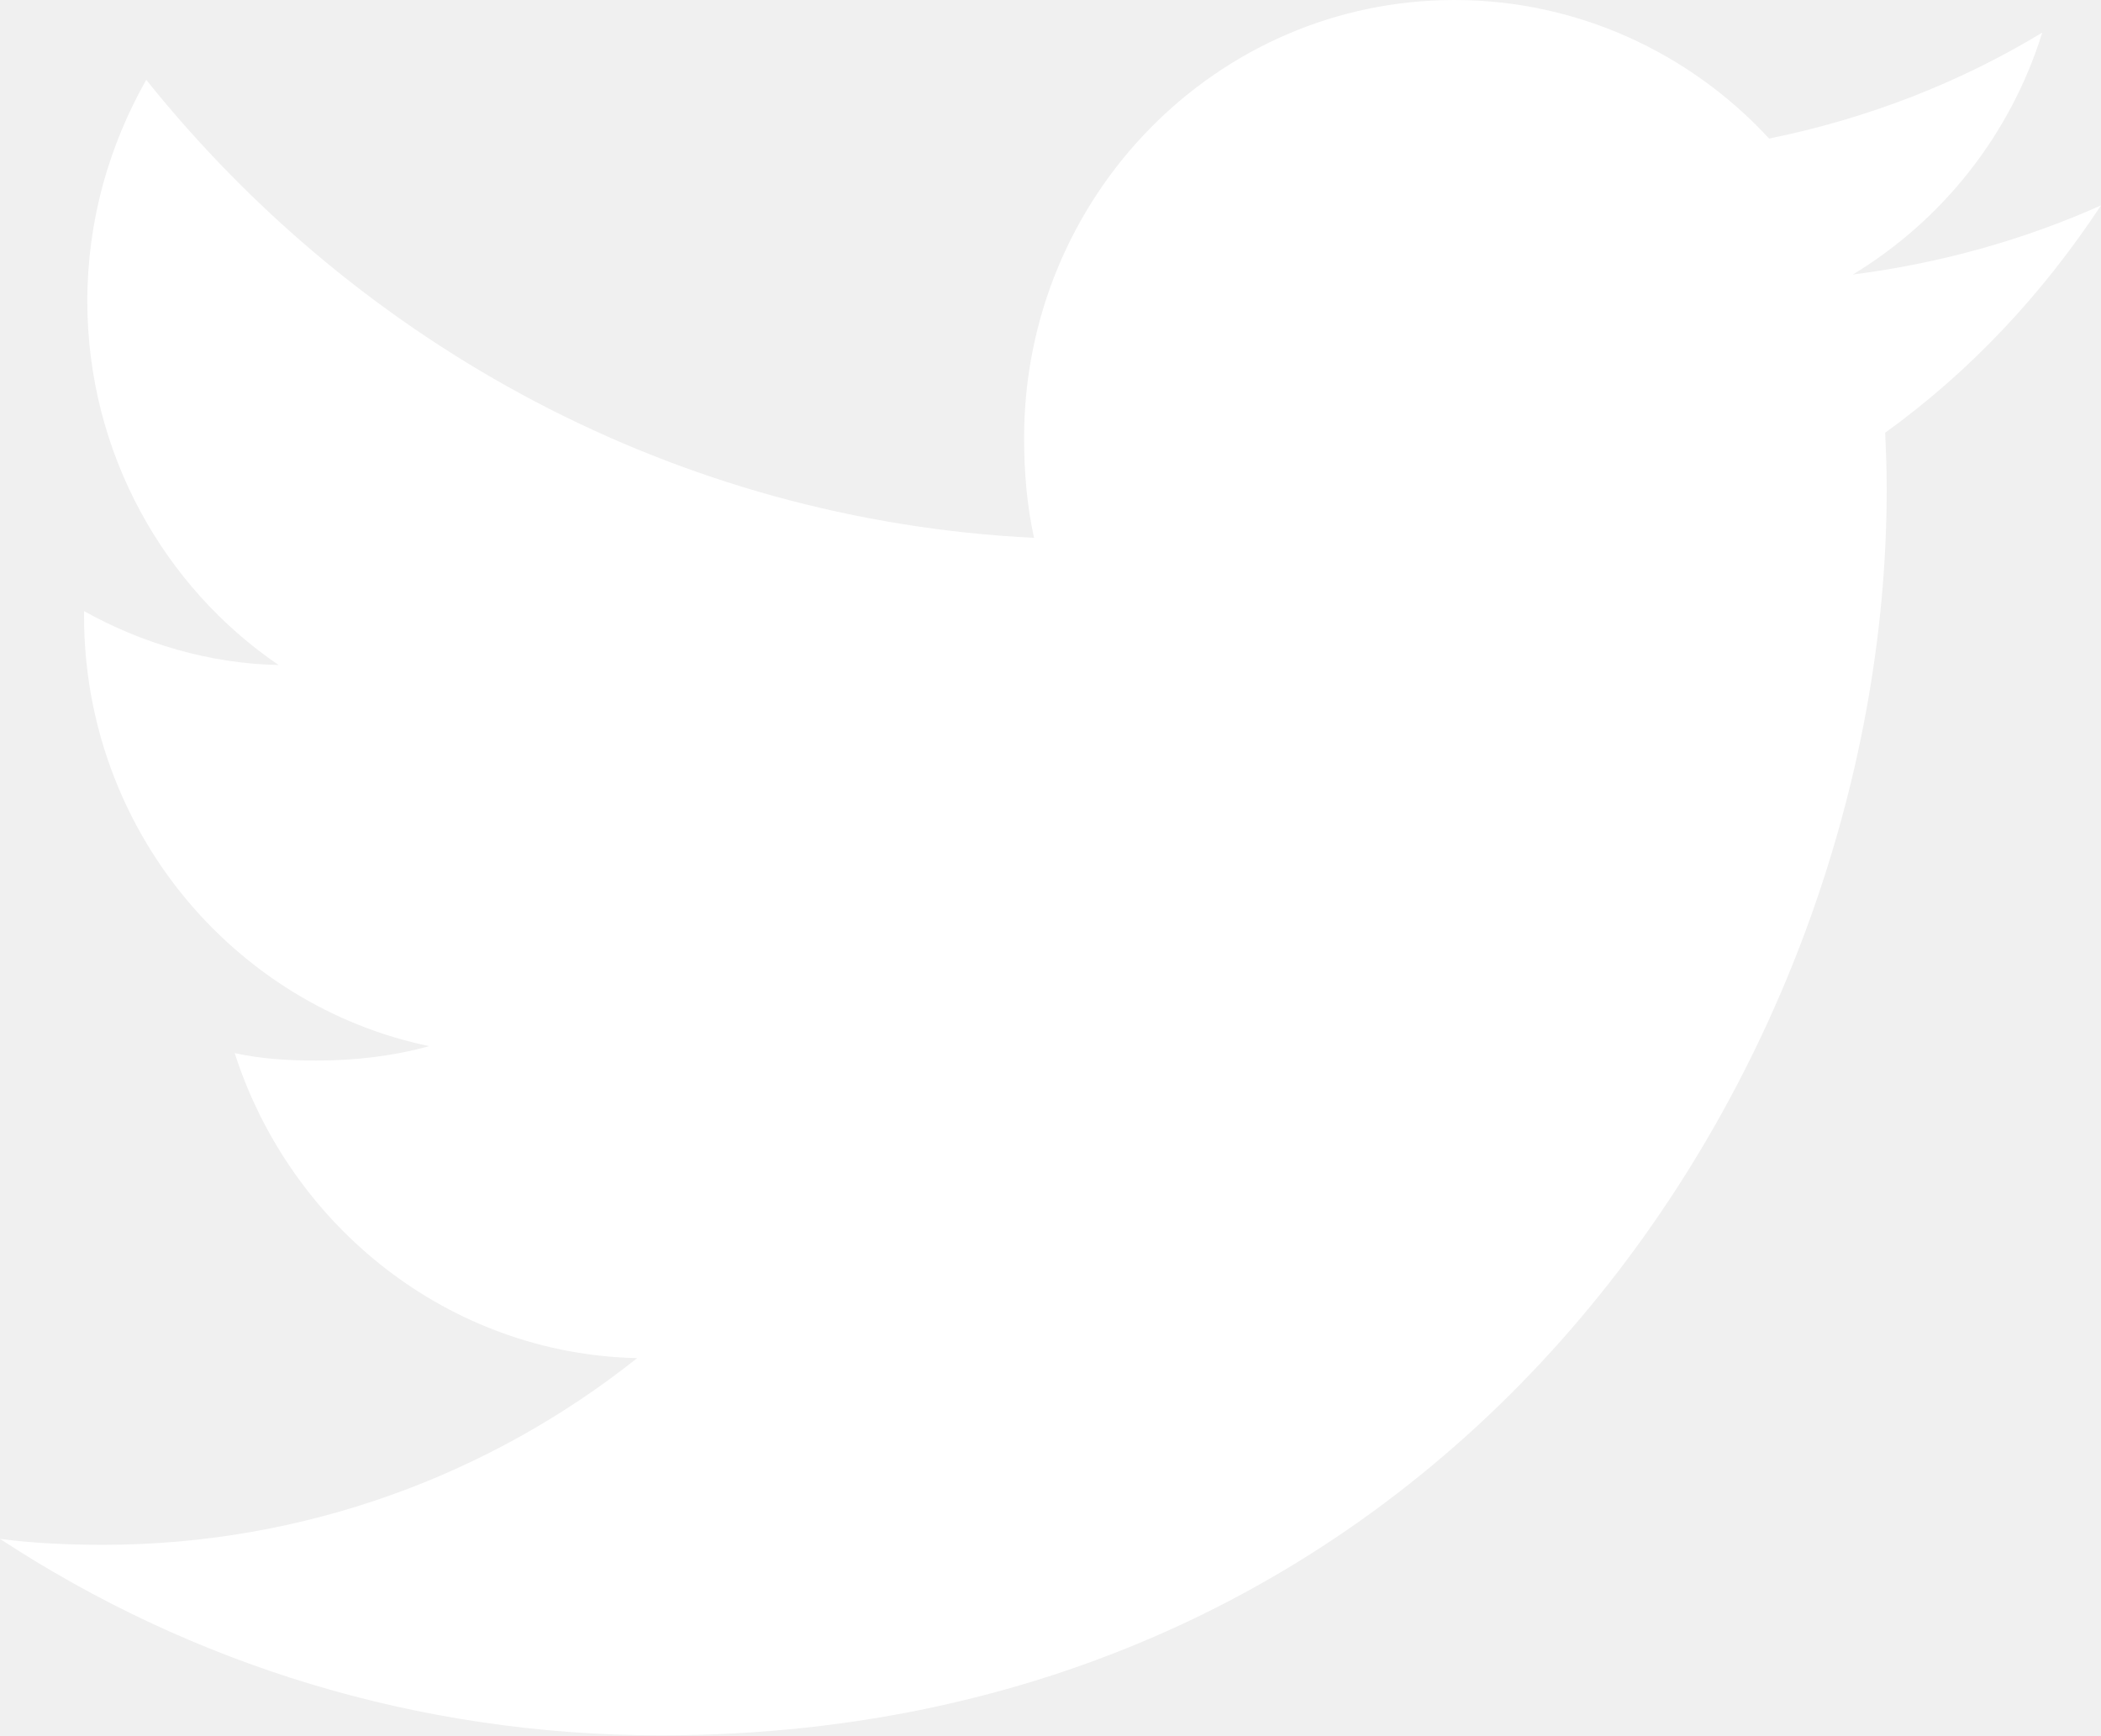
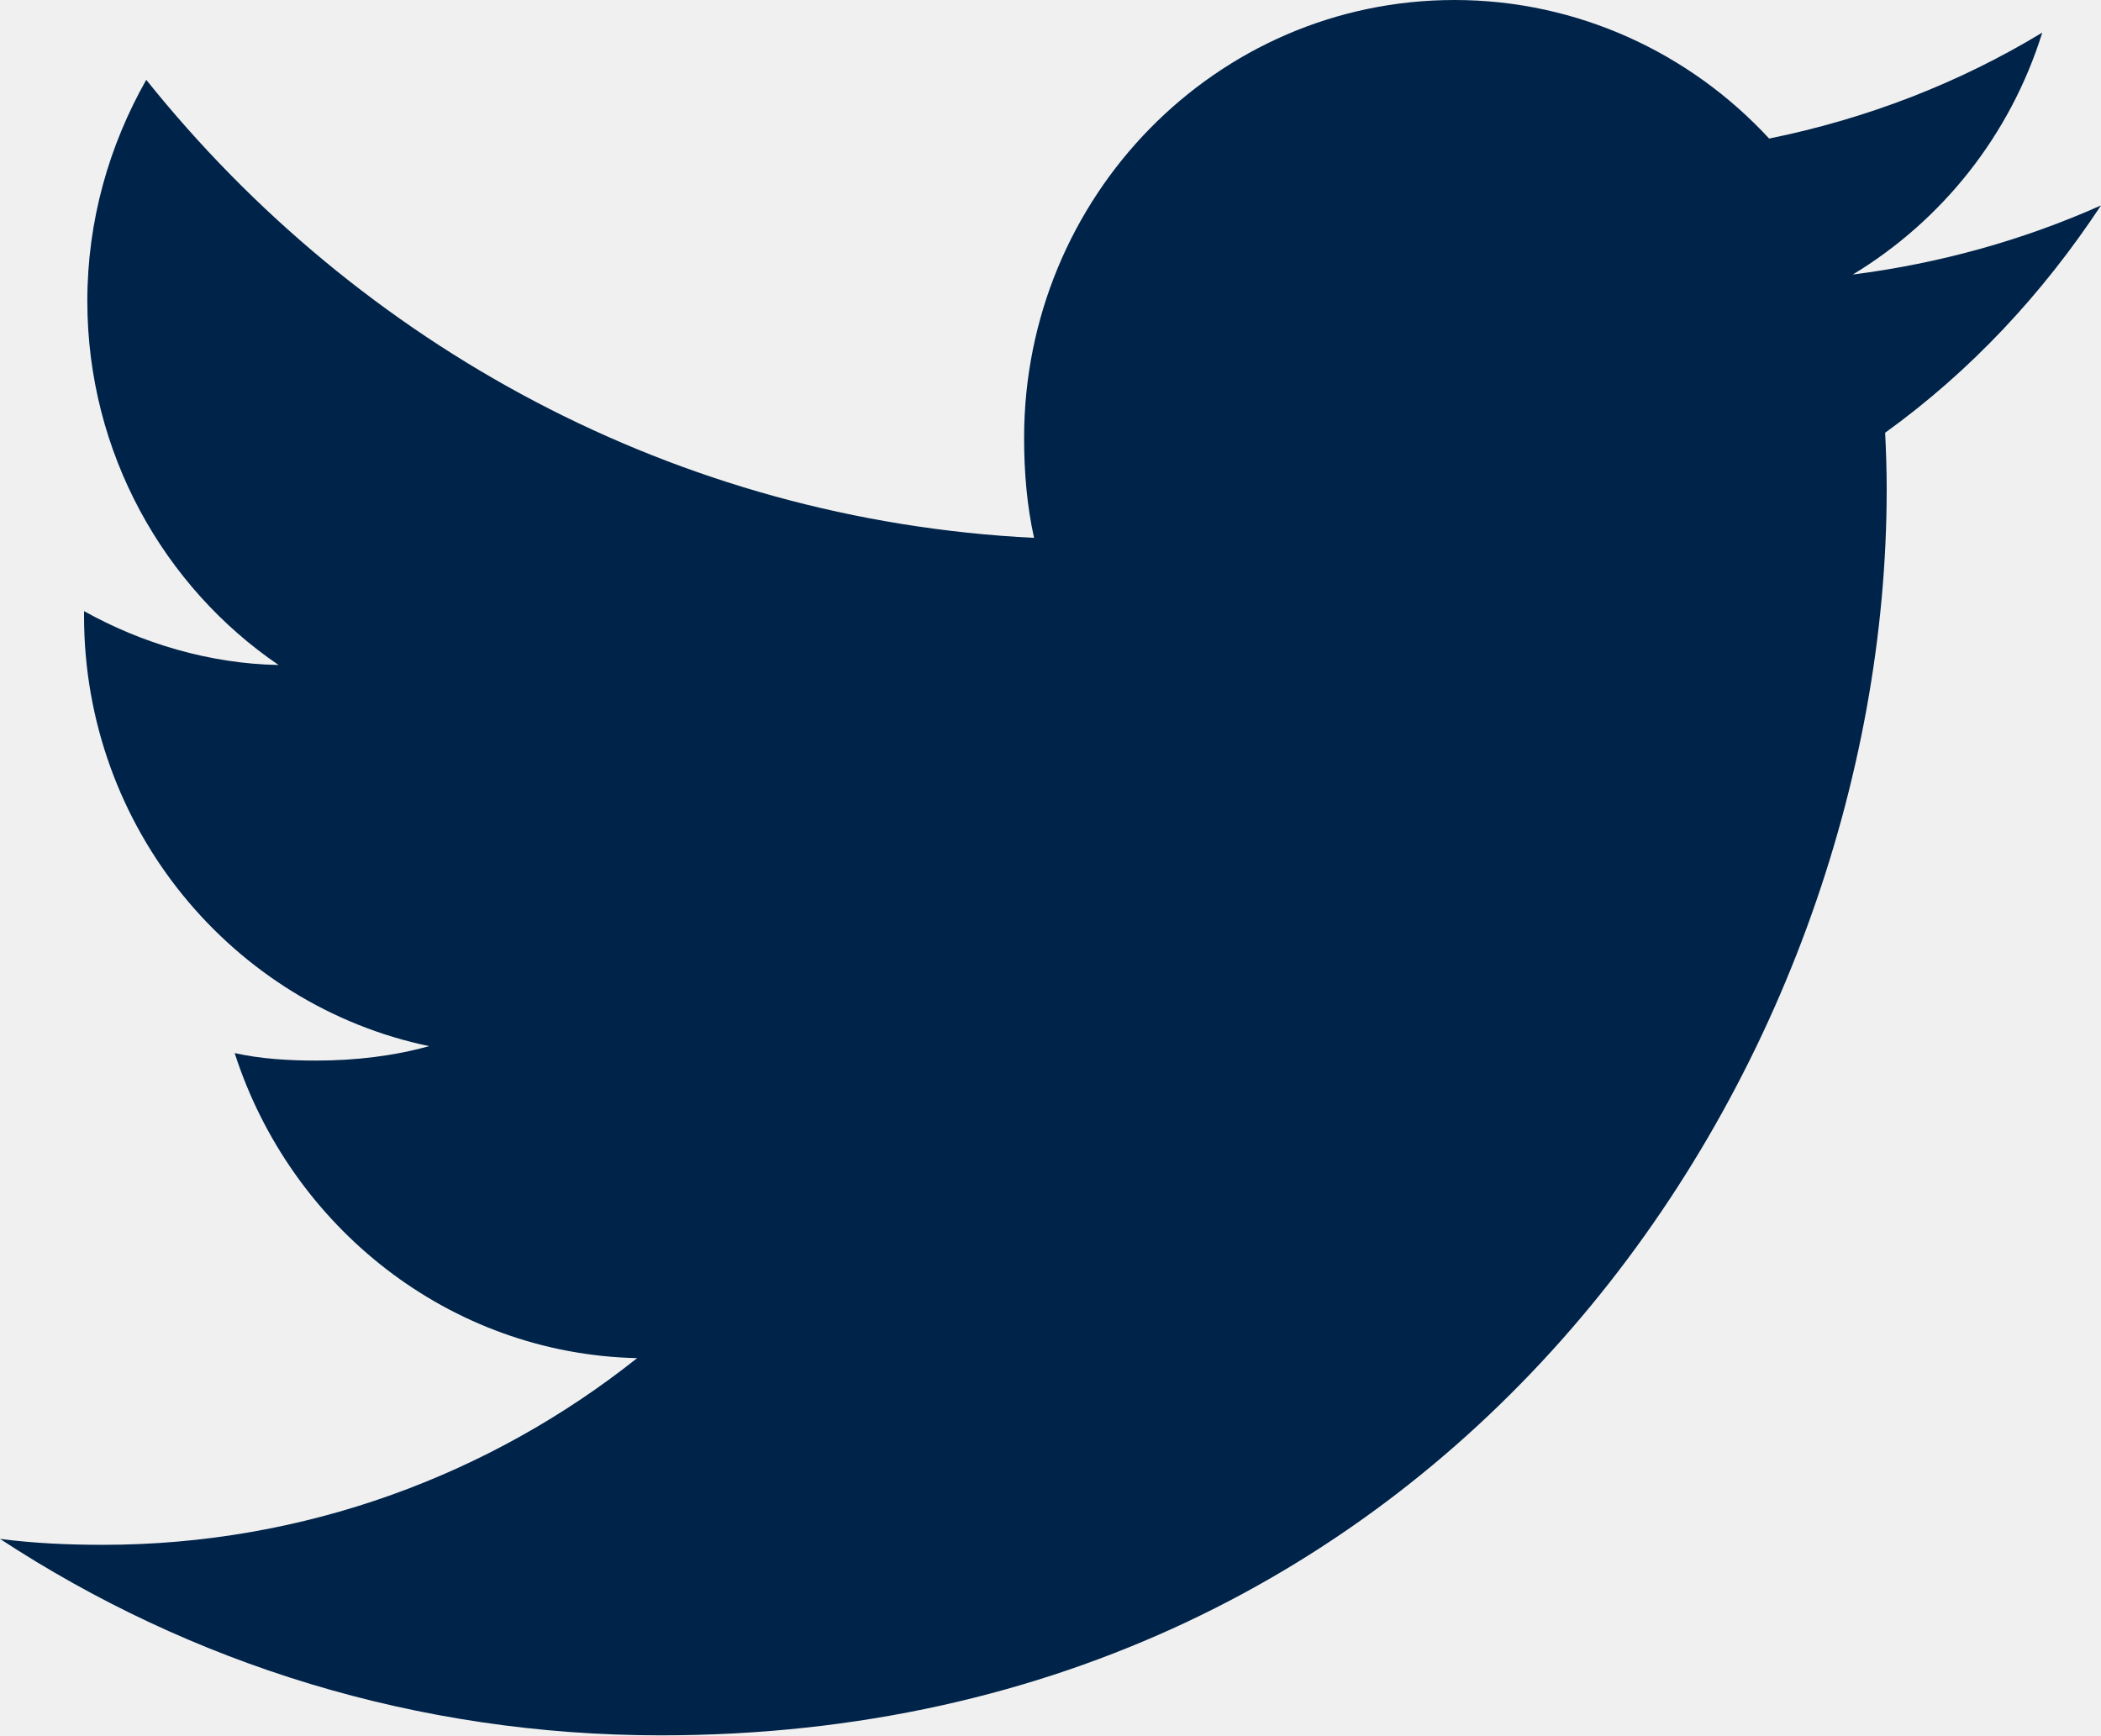
<svg xmlns="http://www.w3.org/2000/svg" width="23" height="19" viewBox="0 0 23 19" fill="none">
-   <path d="M23 2.249C22.145 2.631 21.233 2.884 20.283 3.006C21.261 2.413 22.007 1.481 22.357 0.357C21.446 0.909 20.44 1.299 19.367 1.517C18.502 0.58 17.269 0 15.923 0C13.313 0 11.211 2.154 11.211 4.795C11.211 5.175 11.243 5.541 11.32 5.889C7.4 5.694 3.932 3.784 1.601 0.874C1.195 1.592 0.956 2.413 0.956 3.297C0.956 4.958 1.797 6.429 3.05 7.281C2.293 7.267 1.55 7.043 0.92 6.691C0.92 6.706 0.92 6.725 0.92 6.744C0.92 9.073 2.554 11.008 4.698 11.454C4.314 11.561 3.896 11.612 3.462 11.612C3.16 11.612 2.855 11.594 2.569 11.53C3.18 13.429 4.913 14.824 6.975 14.87C5.37 16.146 3.334 16.914 1.128 16.914C0.742 16.914 0.371 16.897 0 16.849C2.089 18.218 4.564 19 7.234 19C15.91 19 20.654 11.692 20.654 5.358C20.654 5.146 20.647 4.941 20.637 4.738C21.573 4.063 22.359 3.22 23 2.249Z" fill="white" />
+   <path d="M23 2.249C22.145 2.631 21.233 2.884 20.283 3.006C21.261 2.413 22.007 1.481 22.357 0.357C21.446 0.909 20.44 1.299 19.367 1.517C18.502 0.58 17.269 0 15.923 0C13.313 0 11.211 2.154 11.211 4.795C11.211 5.175 11.243 5.541 11.32 5.889C7.4 5.694 3.932 3.784 1.601 0.874C1.195 1.592 0.956 2.413 0.956 3.297C0.956 4.958 1.797 6.429 3.05 7.281C2.293 7.267 1.55 7.043 0.92 6.691C0.92 6.706 0.92 6.725 0.92 6.744C0.92 9.073 2.554 11.008 4.698 11.454C4.314 11.561 3.896 11.612 3.462 11.612C3.16 11.612 2.855 11.594 2.569 11.53C3.18 13.429 4.913 14.824 6.975 14.87C5.37 16.146 3.334 16.914 1.128 16.914C0.742 16.914 0.371 16.897 0 16.849C2.089 18.218 4.564 19 7.234 19C15.91 19 20.654 11.692 20.654 5.358C20.654 5.146 20.647 4.941 20.637 4.738C21.573 4.063 22.359 3.22 23 2.249Z" fill="#002349" />
</svg>
